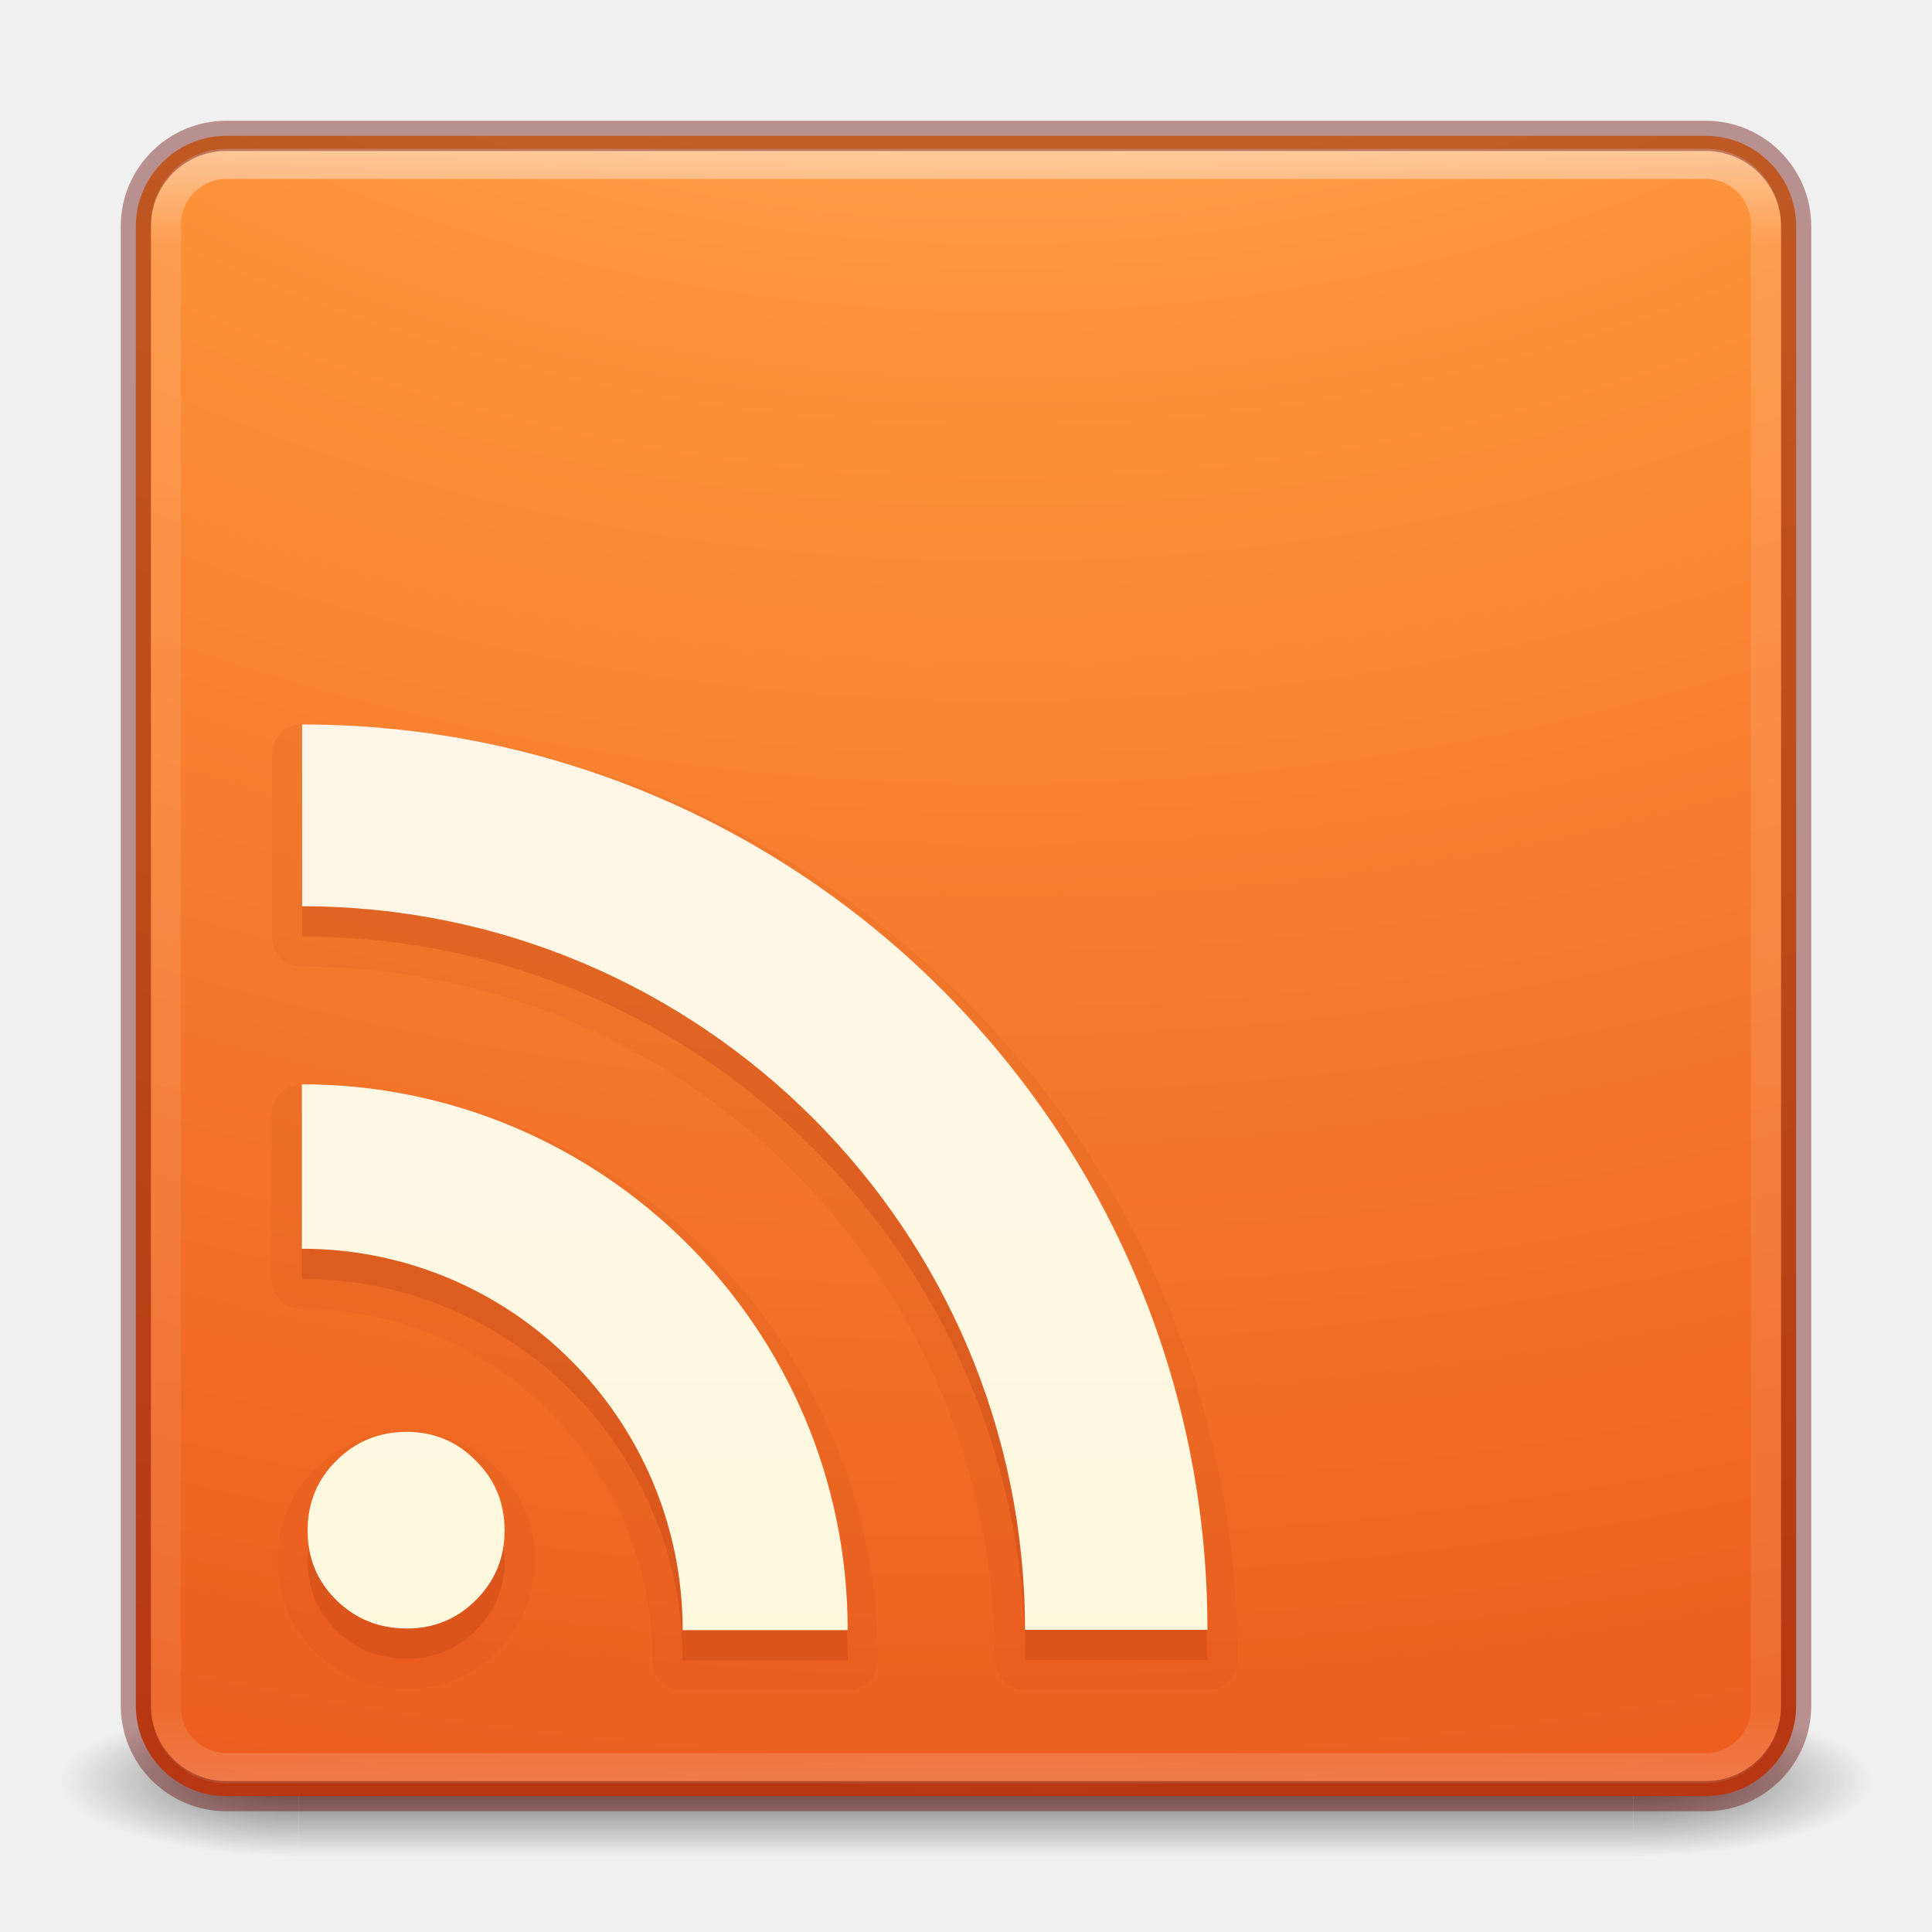
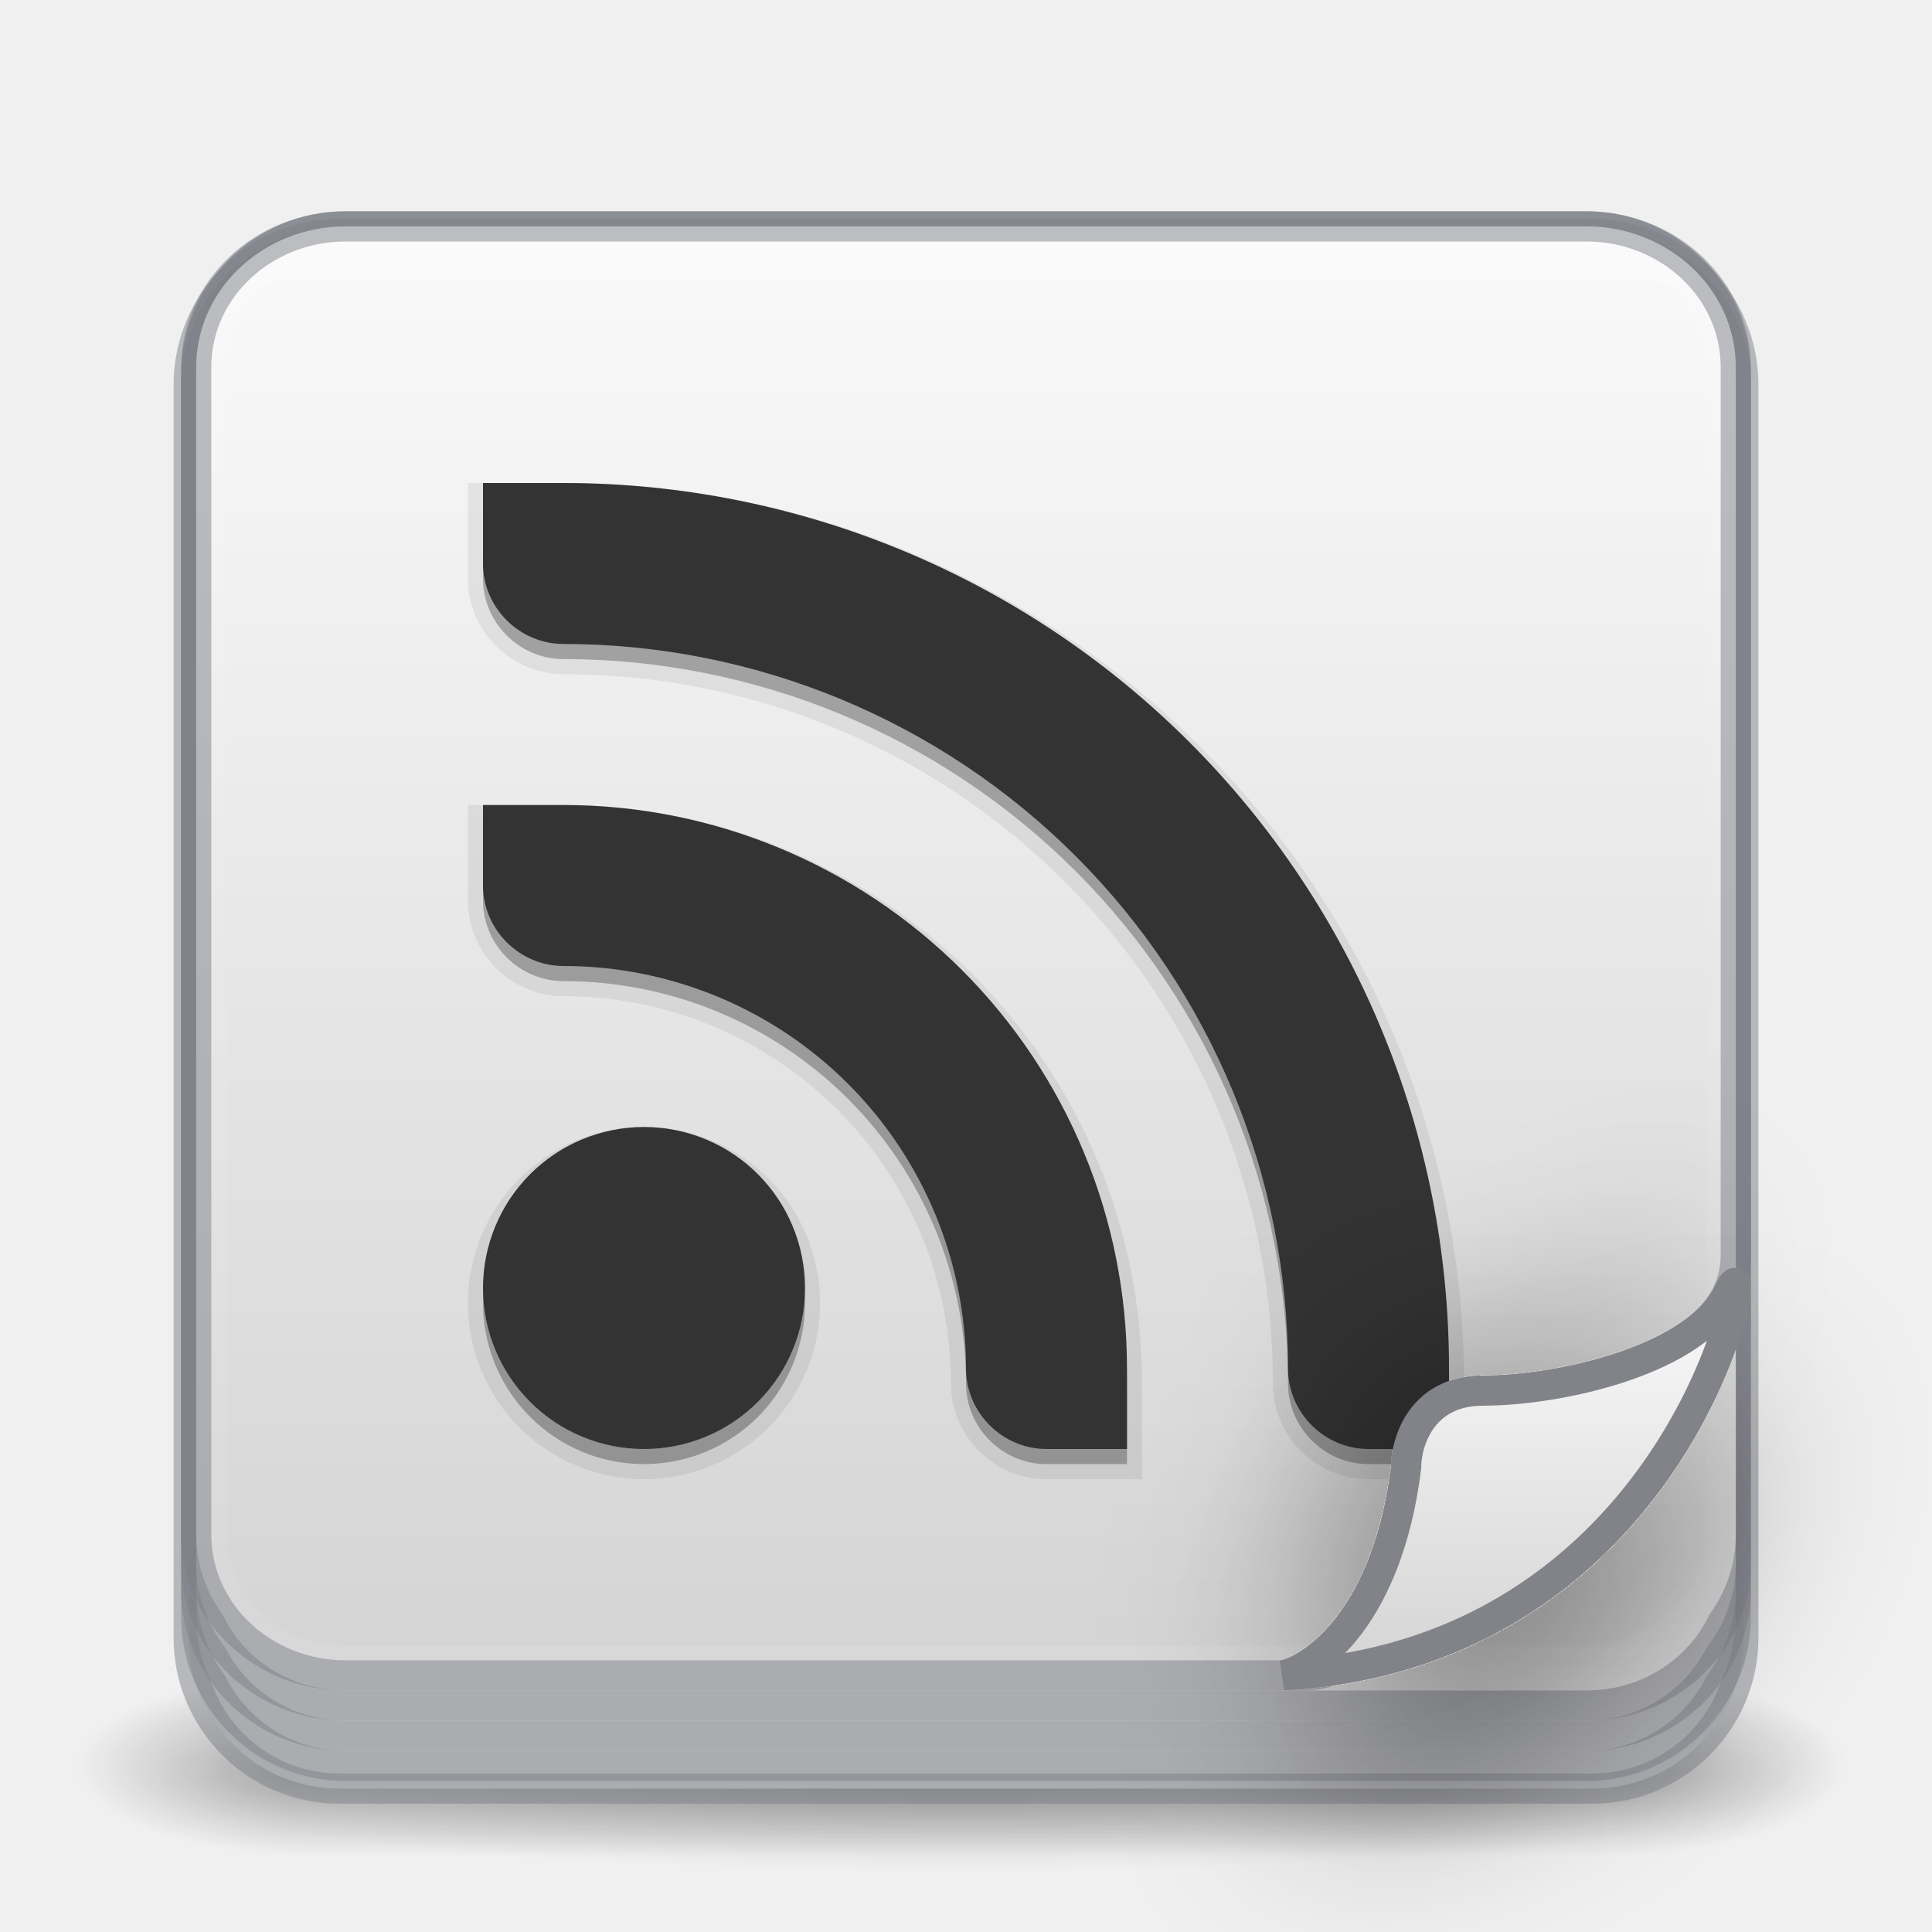
- <svg xmlns="http://www.w3.org/2000/svg" xmlns:xlink="http://www.w3.org/1999/xlink" version="1.1" width="64" height="64" id="svg6333">
-   <defs id="defs6335">
-     <linearGradient x1="167.983" y1="8.508" x2="167.983" y2="54.78" id="linearGradient5809" xlink:href="#linearGradient5803" gradientUnits="userSpaceOnUse" gradientTransform="translate(-130,1.759402e-6)" />
-     <linearGradient id="linearGradient5803">
-       <stop id="stop5805" style="stop-color:#fff5ef;stop-opacity:1" offset="0" />
-       <stop id="stop5807" style="stop-color:#fef8dd;stop-opacity:1" offset="1" />
+ <svg xmlns="http://www.w3.org/2000/svg" width="64" height="64" viewBox="0 0 64 64" fill="none">
+   <g clip-path="url(#clip0)">
+     <g opacity="0.6">
+       <path opacity="0.6" d="M61.167 55.5H53.167V61.5H61.167V55.5Z" fill="url(#paint0_radial)" />
+       <path opacity="0.6" d="M2.5 61.5H10.5V55.5H2.5V61.5Z" fill="url(#paint1_radial)" />
+       <path opacity="0.6" d="M53.167 55.5H10.5V61.5H53.167V55.5Z" fill="url(#paint2_linear)" />
+     </g>
+     <path opacity="0.2" d="M59.5 59C59.499 59.796 56.601 60.559 51.444 61.121C46.287 61.684 39.293 61.999 32 61.999C24.707 61.999 17.713 61.684 12.556 61.121C7.399 60.559 4.501 59.796 4.5 59C4.499 58.606 5.21 58.216 6.592 57.852C7.974 57.488 9.999 57.157 12.553 56.878C15.107 56.6 18.138 56.379 21.475 56.228C24.812 56.077 28.388 55.999 32 55.999C35.612 55.999 39.188 56.077 42.525 56.228C45.862 56.379 48.893 56.6 51.447 56.878C54.001 57.157 56.026 57.488 57.408 57.852C58.79 58.216 59.501 58.606 59.5 59V59Z" fill="url(#paint3_radial)" />
+     <path d="M52.75 7.75H11.25C8.489 7.75 6.25 9.989 6.25 12.75V54.25C6.25 57.011 8.489 59.25 11.25 59.25H52.75C55.511 59.25 57.75 57.011 57.75 54.25V12.75C57.75 9.989 55.511 7.75 52.75 7.75Z" fill="url(#paint4_linear)" />
+     <path opacity="0.3" d="M52.75 8.25H11.25C8.765 8.25 6.75 10.265 6.75 12.75V54.25C6.75 56.735 8.765 58.75 11.25 58.75H52.75C55.235 58.75 57.25 56.735 57.25 54.25V12.75C57.25 10.265 55.235 8.25 52.75 8.25Z" stroke="url(#paint5_linear)" stroke-linecap="round" stroke-linejoin="round" />
+     <path opacity="0.5" d="M52.75 7.75H11.25C8.489 7.75 6.25 9.989 6.25 12.75V54.25C6.25 57.011 8.489 59.25 11.25 59.25H52.75C55.511 59.25 57.75 57.011 57.75 54.25V12.75C57.75 9.989 55.511 7.75 52.75 7.75Z" stroke="#7E8087" stroke-linecap="round" stroke-linejoin="round" />
+     <path d="M52.548 7.5H11.451C8.717 7.5 6.5 9.717 6.5 12.451V53.548C6.5 56.283 8.717 58.5 11.451 58.5H52.548C55.283 58.5 57.5 56.283 57.5 53.548V12.451C57.5 9.717 55.283 7.5 52.548 7.5Z" fill="url(#paint6_linear)" />
+     <path opacity="0.3" d="M52.545 8H11.455C8.995 8 7 9.995 7 12.455V53.545C7 56.005 8.995 58 11.455 58H52.545C55.005 58 57 56.005 57 53.545V12.455C57 9.995 55.005 8 52.545 8Z" stroke="url(#paint7_linear)" stroke-linecap="round" stroke-linejoin="round" />
+     <path opacity="0.5" d="M52.548 7.5H11.451C8.717 7.5 6.5 9.717 6.5 12.451V53.548C6.5 56.283 8.717 58.5 11.451 58.5H52.548C55.283 58.5 57.5 56.283 57.5 53.548V12.451C57.5 9.717 55.283 7.5 52.548 7.5Z" stroke="#7E8087" stroke-linecap="round" stroke-linejoin="round" />
+     <path d="M52.548 7.5H11.451C8.717 7.5 6.5 9.673 6.5 12.354V52.646C6.5 55.327 8.717 57.5 11.451 57.5H52.548C55.283 57.5 57.5 55.327 57.5 52.646V12.354C57.5 9.673 55.283 7.5 52.548 7.5Z" fill="url(#paint8_linear)" />
+     <path opacity="0.3" d="M52.545 8H11.455C8.995 8 7 9.955 7 12.366V52.634C7 55.045 8.995 57 11.455 57H52.545C55.005 57 57 55.045 57 52.634V12.366C57 9.955 55.005 8 52.545 8Z" stroke="url(#paint9_linear)" stroke-linecap="round" stroke-linejoin="round" />
+     <path opacity="0.5" d="M52.548 7.5H11.451C8.717 7.5 6.5 9.673 6.5 12.354V52.646C6.5 55.327 8.717 57.5 11.451 57.5H52.548C55.283 57.5 57.5 55.327 57.5 52.646V12.354C57.5 9.673 55.283 7.5 52.548 7.5Z" stroke="#7E8087" stroke-linecap="round" stroke-linejoin="round" />
+     <path d="M52.548 8H11.451C8.717 8 6.5 10.108 6.5 12.709V51.791C6.5 54.392 8.717 56.5 11.451 56.5H52.548C55.283 56.5 57.5 54.392 57.5 51.791V12.709C57.5 10.108 55.283 8 52.548 8Z" fill="url(#paint10_linear)" />
+     <path opacity="0.3" d="M52.545 8.5H11.455C8.995 8.5 7 10.395 7 12.733V51.767C7 54.105 8.995 56 11.455 56H52.545C55.005 56 57 54.105 57 51.767V12.733C57 10.395 55.005 8.5 52.545 8.5Z" stroke="url(#paint11_linear)" stroke-linecap="round" stroke-linejoin="round" />
+     <path opacity="0.5" d="M52.548 8H11.451C8.717 8 6.5 10.108 6.5 12.709V51.791C6.5 54.392 8.717 56.5 11.451 56.5H52.548C55.283 56.5 57.5 54.392 57.5 51.791V12.709C57.5 10.108 55.283 8 52.548 8Z" stroke="#7E8087" stroke-linecap="round" stroke-linejoin="round" />
+     <path d="M52.548 7.5H11.451C8.717 7.5 6.5 9.586 6.5 12.16V50.84C6.5 53.414 8.717 55.5 11.451 55.5H52.548C55.283 55.5 57.5 53.414 57.5 50.84V12.16C57.5 9.586 55.283 7.5 52.548 7.5Z" fill="url(#paint12_linear)" />
+     <path opacity="0.3" d="M52.545 8H11.455C8.995 8 7 9.875 7 12.188V50.812C7 53.125 8.995 55 11.455 55H52.545C55.005 55 57 53.125 57 50.812V12.188C57 9.875 55.005 8 52.545 8Z" stroke="url(#paint13_linear)" stroke-linecap="round" stroke-linejoin="round" />
+     <path opacity="0.5" d="M52.548 7.5H11.451C8.717 7.5 6.5 9.586 6.5 12.16V50.84C6.5 53.414 8.717 55.5 11.451 55.5H43.233C46.064 55.5 46.805 50.696 48.636 48.536C51.1 45.631 57.5 45.363 57.5 41.553V12.16C57.5 9.586 55.283 7.5 52.548 7.5Z" stroke="#7E8087" stroke-linecap="round" stroke-linejoin="round" />
+     <path d="M16 16.5V19.167C16 20.633 17.211 21.833 18.667 21.833C25.032 21.833 31.137 24.362 35.637 28.863C40.138 33.364 42.667 39.468 42.667 45.833C42.667 47.3 43.877 48.5 45.333 48.5H48V45.833C48 38.054 44.909 30.593 39.408 25.092C33.907 19.59 26.446 16.5 18.667 16.5H16ZM16 27.167V29.833C16 31.3 17.211 32.5 18.667 32.5C22.203 32.5 25.595 33.905 28.095 36.405C30.596 38.906 32 42.297 32 45.833C32 47.3 33.211 48.5 34.667 48.5H37.333V45.833C37.333 40.883 35.367 36.135 31.866 32.634C28.365 29.133 23.617 27.167 18.667 27.167H16ZM21.333 37.833C19.919 37.833 18.562 38.395 17.562 39.395C16.562 40.396 16 41.752 16 43.167C16 44.581 16.562 45.938 17.562 46.938C18.562 47.938 19.919 48.5 21.333 48.5C22.748 48.5 24.105 47.938 25.105 46.938C26.105 45.938 26.667 44.581 26.667 43.167C26.667 41.752 26.105 40.396 25.105 39.395C24.105 38.395 22.748 37.833 21.333 37.833Z" fill="black" fill-opacity="0.15" />
+     <path d="M16 16.5V19.167C16 20.633 17.211 21.833 18.667 21.833C25.032 21.833 31.137 24.362 35.637 28.863C40.138 33.364 42.667 39.468 42.667 45.833C42.667 47.3 43.877 48.5 45.333 48.5H48V45.833C48 38.054 44.909 30.593 39.408 25.092C33.907 19.59 26.446 16.5 18.667 16.5H16ZM16 27.167V29.833C16 31.3 17.211 32.5 18.667 32.5C22.203 32.5 25.595 33.905 28.095 36.405C30.596 38.906 32 42.297 32 45.833C32 47.3 33.211 48.5 34.667 48.5H37.333V45.833C37.333 40.883 35.367 36.135 31.866 32.634C28.365 29.133 23.617 27.167 18.667 27.167H16ZM21.333 37.833C19.919 37.833 18.562 38.395 17.562 39.395C16.562 40.396 16 41.752 16 43.167C16 44.581 16.562 45.938 17.562 46.938C18.562 47.938 19.919 48.5 21.333 48.5C22.748 48.5 24.105 47.938 25.105 46.938C26.105 45.938 26.667 44.581 26.667 43.167C26.667 41.752 26.105 40.396 25.105 39.395C24.105 38.395 22.748 37.833 21.333 37.833Z" fill="black" fill-opacity="0.15" stroke="black" stroke-opacity="0.07" />
+     <path d="M16 16V18.667C16 20.133 17.211 21.333 18.667 21.333C25.032 21.333 31.137 23.862 35.637 28.363C40.138 32.864 42.667 38.968 42.667 45.333C42.667 46.8 43.877 48 45.333 48H48V45.333C48 37.554 44.909 30.093 39.408 24.592C33.907 19.09 26.446 16 18.667 16H16ZM16 26.667V29.333C16 30.8 17.211 32 18.667 32C22.203 32 25.595 33.405 28.095 35.905C30.596 38.406 32 41.797 32 45.333C32 46.8 33.211 48 34.667 48H37.333V45.333C37.333 40.383 35.367 35.635 31.866 32.134C28.365 28.633 23.617 26.667 18.667 26.667H16ZM21.333 37.333C19.919 37.333 18.562 37.895 17.562 38.895C16.562 39.896 16 41.252 16 42.667C16 44.081 16.562 45.438 17.562 46.438C18.562 47.438 19.919 48 21.333 48C22.748 48 24.105 47.438 25.105 46.438C26.105 45.438 26.667 44.081 26.667 42.667C26.667 41.252 26.105 39.896 25.105 38.895C24.105 37.895 22.748 37.333 21.333 37.333Z" fill="#333333" />
+     <g filter="url(#filter0_dd)">
+       <path d="M46.579 48.615C45.967 53.511 43.605 55.245 42.5 55.5C56.013 54.735 58.307 40.454 57.288 42.749C56.268 45.044 51.678 46.065 49.129 46.065C47.089 46.065 46.579 47.765 46.579 48.615Z" fill="url(#paint14_linear)" />
+       <path d="M46.579 48.615C45.967 53.511 43.605 55.245 42.5 55.5C56.013 54.735 58.307 40.454 57.288 42.749C56.268 45.044 51.678 46.065 49.129 46.065C47.089 46.065 46.579 47.765 46.579 48.615Z" stroke="#818389" />
+     </g>
+   </g>
+   <defs>
+     <filter id="filter0_dd" x="35.388" y="35" width="28.612" height="30.999" filterUnits="userSpaceOnUse" color-interpolation-filters="sRGB">
+       <feFlood flood-opacity="0" result="BackgroundImageFix" />
+       <feColorMatrix in="SourceAlpha" type="matrix" values="0 0 0 0 0 0 0 0 0 0 0 0 0 0 0 0 0 0 127 0" result="hardAlpha" />
+       <feOffset dx="-2" dy="-2" />
+       <feGaussianBlur stdDeviation="2.5" />
+       <feComposite in2="hardAlpha" operator="out" />
+       <feColorMatrix type="matrix" values="0 0 0 0 0 0 0 0 0 0 0 0 0 0 0 0 0 0 0.2 0" />
+       <feBlend mode="normal" in2="BackgroundImageFix" result="effect1_dropShadow" />
+       <feColorMatrix in="SourceAlpha" type="matrix" values="0 0 0 0 0 0 0 0 0 0 0 0 0 0 0 0 0 0 127 0" result="hardAlpha" />
+       <feOffset dy="4" />
+       <feGaussianBlur stdDeviation="3" />
+       <feComposite in2="hardAlpha" operator="out" />
+       <feColorMatrix type="matrix" values="0 0 0 0 0 0 0 0 0 0 0 0 0 0 0 0 0 0 0.4 0" />
+       <feBlend mode="normal" in2="effect1_dropShadow" result="effect2_dropShadow" />
+       <feBlend mode="normal" in="SourceGraphic" in2="effect2_dropShadow" result="shape" />
+     </filter>
+     <radialGradient id="paint0_radial" cx="0" cy="0" r="1" gradientUnits="userSpaceOnUse" gradientTransform="translate(53.1555 58.5) scale(8.01514 3)">
+       <stop stop-color="#181818" />
+       <stop offset="1" stop-color="#181818" stop-opacity="0" />
+     </radialGradient>
+     <radialGradient id="paint1_radial" cx="0" cy="0" r="1" gradientUnits="userSpaceOnUse" gradientTransform="translate(10.5112 58.5) rotate(180) scale(8.01514 3)">
+       <stop stop-color="#181818" />
+       <stop offset="1" stop-color="#181818" stop-opacity="0" />
+     </radialGradient>
+     <linearGradient id="paint2_linear" x1="33.446" y1="61.524" x2="33.446" y2="55.499" gradientUnits="userSpaceOnUse">
+       <stop stop-color="#181818" stop-opacity="0" />
+       <stop offset="0.5" stop-color="#181818" />
+       <stop offset="1" stop-color="#181818" stop-opacity="0" />
    </linearGradient>
-     <linearGradient x1="27.096" y1="10.881" x2="27.096" y2="39.151" id="linearGradient5801" xlink:href="#linearGradient3895-9-0-3-5-2-0-4-9" gradientUnits="userSpaceOnUse" gradientTransform="matrix(1.410256,0,0,1.410256,0.391129,-2.255998)" />
-     <linearGradient id="linearGradient3895-9-0-3-5-2-0-4-9">
-       <stop id="stop3897-0-5-7-89-6-6-7-0" style="stop-color:#dc5639;stop-opacity:1" offset="0" />
-       <stop id="stop3899-8-7-06-3-8-3-8-0" style="stop-color:#9d0f0f;stop-opacity:1" offset="1" />
+     <radialGradient id="paint3_radial" cx="0" cy="0" r="1" gradientUnits="userSpaceOnUse" gradientTransform="translate(32 59) scale(27.5 3)">
+       <stop />
+       <stop offset="1" stop-opacity="0" />
+     </radialGradient>
+     <linearGradient id="paint4_linear" x1="31.436" y1="7.954" x2="31.436" y2="59.214" gradientUnits="userSpaceOnUse">
+       <stop stop-color="#FAFAFA" />
+       <stop offset="1" stop-color="#D4D4D4" />
    </linearGradient>
-     <linearGradient x1="24" y1="5" x2="24" y2="43" id="linearGradient3381-5-4" xlink:href="#linearGradient3924-2-2-5-8" gradientUnits="userSpaceOnUse" gradientTransform="matrix(1.432432,0,0,1.436283,-2.378381,-2.470778)" />
-     <linearGradient id="linearGradient3924-2-2-5-8">
-       <stop id="stop3926-9-4-9-6" style="stop-color:#ffffff;stop-opacity:1" offset="0" />
-       <stop id="stop3928-9-8-6-5" style="stop-color:#ffffff;stop-opacity:0.235" offset="0.063" />
-       <stop id="stop3930-3-5-1-7" style="stop-color:#ffffff;stop-opacity:0.157" offset="0.951" />
-       <stop id="stop3932-8-0-4-8" style="stop-color:#ffffff;stop-opacity:0.392" offset="1" />
+     <linearGradient id="paint5_linear" x1="32" y1="7.568" x2="32" y2="59.432" gradientUnits="userSpaceOnUse">
+       <stop stop-color="white" />
+       <stop offset="0.063" stop-color="white" stop-opacity="0.235" />
+       <stop offset="0.951" stop-color="white" stop-opacity="0.157" />
+       <stop offset="1" stop-color="white" stop-opacity="0.392" />
    </linearGradient>
-     <radialGradient cx="6.73" cy="9.957" r="12.672" fx="6.2" fy="9.957" id="radialGradient3402-7-1-6" xlink:href="#linearGradient2867-449-88-871-390-598-476-591-434-148-57-177-8-3-3-6-4-8-8-8" gradientUnits="userSpaceOnUse" gradientTransform="matrix(0,13.39398,-16.44353,0,196.9021,-114.8937)" />
-     <linearGradient id="linearGradient2867-449-88-871-390-598-476-591-434-148-57-177-8-3-3-6-4-8-8-8">
-       <stop id="stop3750-1-0-7-6-6-1-3-9" style="stop-color:#ffcd7d;stop-opacity:1" offset="0" />
-       <stop id="stop3752-3-7-4-0-32-8-923-0" style="stop-color:#fc8f36;stop-opacity:1" offset="0.262" />
-       <stop id="stop3754-1-8-5-2-7-6-7-1" style="stop-color:#e23a0e;stop-opacity:1" offset="0.705" />
-       <stop id="stop3756-1-6-2-6-6-1-96-6" style="stop-color:#ac441f;stop-opacity:1" offset="1" />
+     <linearGradient id="paint6_linear" x1="31.441" y1="7.702" x2="31.441" y2="58.464" gradientUnits="userSpaceOnUse">
+       <stop stop-color="#FAFAFA" />
+       <stop offset="1" stop-color="#D4D4D4" />
    </linearGradient>
-     <radialGradient cx="4.993" cy="43.5" r="2.5" fx="4.993" fy="43.5" id="radialGradient3337-2-2" xlink:href="#linearGradient3688-166-749-4-0-3-8" gradientUnits="userSpaceOnUse" gradientTransform="matrix(2.003784,0,0,1.4,27.98813,-17.4)" />
-     <linearGradient id="linearGradient3688-166-749-4-0-3-8">
-       <stop id="stop2883-4-0-1-8" style="stop-color:#181818;stop-opacity:1" offset="0" />
-       <stop id="stop2885-9-2-9-6" style="stop-color:#181818;stop-opacity:0" offset="1" />
+     <linearGradient id="paint7_linear" x1="32" y1="7.324" x2="32" y2="58.676" gradientUnits="userSpaceOnUse">
+       <stop stop-color="white" />
+       <stop offset="0.063" stop-color="white" stop-opacity="0.235" />
+       <stop offset="0.951" stop-color="white" stop-opacity="0.157" />
+       <stop offset="1" stop-color="white" stop-opacity="0.392" />
    </linearGradient>
-     <radialGradient cx="4.993" cy="43.5" r="2.5" fx="4.993" fy="43.5" id="radialGradient3339-1-4" xlink:href="#linearGradient3688-464-309-9-2-4-2" gradientUnits="userSpaceOnUse" gradientTransform="matrix(2.003784,0,0,1.4,-20.01187,-104.4)" />
-     <linearGradient id="linearGradient3688-464-309-9-2-4-2">
-       <stop id="stop2889-7-9-6-9" style="stop-color:#181818;stop-opacity:1" offset="0" />
-       <stop id="stop2891-6-6-1-7" style="stop-color:#181818;stop-opacity:0" offset="1" />
+     <linearGradient id="paint8_linear" x1="31.441" y1="7.698" x2="31.441" y2="57.465" gradientUnits="userSpaceOnUse">
+       <stop stop-color="#FAFAFA" />
+       <stop offset="1" stop-color="#D4D4D4" />
    </linearGradient>
-     <linearGradient id="linearGradient3702-501-757-8-4-1-1">
-       <stop id="stop2895-8-9-9-1" style="stop-color:#181818;stop-opacity:0" offset="0" />
-       <stop id="stop2897-7-8-7-7" style="stop-color:#181818;stop-opacity:1" offset="0.5" />
-       <stop id="stop2899-4-5-1-5" style="stop-color:#181818;stop-opacity:0" offset="1" />
+     <linearGradient id="paint9_linear" x1="32" y1="7.338" x2="32" y2="57.662" gradientUnits="userSpaceOnUse">
+       <stop stop-color="white" />
+       <stop offset="0.063" stop-color="white" stop-opacity="0.235" />
+       <stop offset="0.951" stop-color="white" stop-opacity="0.157" />
+       <stop offset="1" stop-color="white" stop-opacity="0.392" />
    </linearGradient>
-     <linearGradient x1="25.058" y1="47.028" x2="25.058" y2="39.999" id="linearGradient6394" xlink:href="#linearGradient3702-501-757-8-4-1-1" gradientUnits="userSpaceOnUse" />
-     <linearGradient x1="167.983" y1="8.508" x2="167.983" y2="54.78" id="linearGradient3027" xlink:href="#linearGradient5803" gradientUnits="userSpaceOnUse" gradientTransform="translate(-126.7748,1.759402e-6)" />
-     <linearGradient x1="27.096" y1="10.881" x2="27.096" y2="39.151" id="linearGradient3031" xlink:href="#linearGradient3895-9-0-3-5-2-0-4-9" gradientUnits="userSpaceOnUse" gradientTransform="matrix(1.410256,0,0,1.410256,-63.30651,-2.255998)" />
-     <linearGradient x1="24" y1="5" x2="24" y2="43" id="linearGradient3034" xlink:href="#linearGradient3924-2-2-5-8" gradientUnits="userSpaceOnUse" gradientTransform="matrix(1.432432,0,0,1.436283,-2.378381,-2.470778)" />
-     <radialGradient cx="6.73" cy="9.957" r="12.672" fx="6.2" fy="9.957" id="radialGradient3037" xlink:href="#linearGradient2867-449-88-871-390-598-476-591-434-148-57-177-8-3-3-6-4-8-8-8" gradientUnits="userSpaceOnUse" gradientTransform="matrix(0,13.39398,-16.44353,0,196.9021,-114.8937)" />
-     <linearGradient x1="167.983" y1="8.508" x2="167.983" y2="54.78" id="linearGradient3027-4" xlink:href="#linearGradient5803-0" gradientUnits="userSpaceOnUse" gradientTransform="translate(-126.7748,1.759402e-6)" />
-     <linearGradient id="linearGradient5803-0">
-       <stop id="stop5805-3" style="stop-color:#fff5ef;stop-opacity:1" offset="0" />
-       <stop id="stop5807-1" style="stop-color:#fef8dd;stop-opacity:1" offset="1" />
+     <linearGradient id="paint10_linear" x1="31.441" y1="8.192" x2="31.441" y2="56.466" gradientUnits="userSpaceOnUse">
+       <stop stop-color="#FAFAFA" />
+       <stop offset="1" stop-color="#D4D4D4" />
    </linearGradient>
+     <linearGradient id="paint11_linear" x1="32" y1="7.858" x2="32" y2="56.642" gradientUnits="userSpaceOnUse">
+       <stop stop-color="white" />
+       <stop offset="0.063" stop-color="white" stop-opacity="0.235" />
+       <stop offset="0.951" stop-color="white" stop-opacity="0.157" />
+       <stop offset="1" stop-color="white" stop-opacity="0.392" />
+     </linearGradient>
+     <linearGradient id="paint12_linear" x1="30.801" y1="7.5" x2="30.801" y2="55.5" gradientUnits="userSpaceOnUse">
+       <stop stop-color="#FAFAFA" />
+       <stop offset="1" stop-color="#D4D4D4" />
+     </linearGradient>
+     <linearGradient id="paint13_linear" x1="32" y1="7.365" x2="32" y2="55.635" gradientUnits="userSpaceOnUse">
+       <stop stop-color="white" />
+       <stop offset="0.063" stop-color="white" stop-opacity="0.235" />
+       <stop offset="0.951" stop-color="white" stop-opacity="0.157" />
+       <stop offset="1" stop-color="white" stop-opacity="0.392" />
+     </linearGradient>
+     <linearGradient id="paint14_linear" x1="50" y1="42.5" x2="50" y2="55.5" gradientUnits="userSpaceOnUse">
+       <stop stop-color="#FAFAFA" />
+       <stop offset="1" stop-color="#D4D4D4" />
+     </linearGradient>
+     <clipPath id="clip0">
+       <rect width="64" height="64" fill="white" />
+     </clipPath>
  </defs>
-   <g transform="matrix(1.57895,0,0,0.7142857,-5.894751,27.92857)" id="g3712-8-2-4-4" style="opacity:0.6">
-     <rect width="5" height="7" x="38" y="40" id="rect2801-5-5-7-9" style="fill:url(#radialGradient3337-2-2);fill-opacity:1;stroke:none" />
-     <rect width="5" height="7" x="-10" y="-47" transform="scale(-1,-1)" id="rect3696-3-0-3-7" style="fill:url(#radialGradient3339-1-4);fill-opacity:1;stroke:none" />
-     <rect width="28" height="7" x="10" y="40" id="rect3700-5-6-8-4" style="fill:url(#linearGradient6394);fill-opacity:1;stroke:none" />
-   </g>
-   <rect width="55" height="55" rx="3" ry="3" x="4.5" y="4.5" id="rect5505-21-3-8-5-2" style="color:#000000;fill:url(#radialGradient3037);fill-opacity:1;fill-rule:nonzero;stroke:none;stroke-width:1;marker:none;visibility:visible;display:inline;overflow:visible;enable-background:accumulate" />
-   <rect width="53" height="53.142" rx="2" ry="2" x="5.5" y="5.429" id="rect6741-5-0-2-3" style="opacity:0.5;fill:none;stroke:url(#linearGradient3034);stroke-width:1;stroke-linecap:round;stroke-linejoin:round;stroke-miterlimit:4;stroke-opacity:1;stroke-dasharray:none;stroke-dashoffset:0" />
-   <rect width="55" height="55" rx="3" ry="3" x="4.5" y="4.5" id="rect5505-21-3-8-9-1-1" style="opacity:0.4;color:#000000;fill:none;stroke:#640000;stroke-width:1;stroke-linecap:round;stroke-linejoin:round;stroke-miterlimit:4;stroke-opacity:1;stroke-dasharray:none;stroke-dashoffset:0;marker:none;visibility:visible;display:inline;overflow:visible;enable-background:accumulate" />
-   <path d="m 10.19,51.706 c 0,-0.921 0.318,-1.694 0.954,-2.319 0.636,-0.637 1.414,-0.955 2.334,-0.955 0.897,2.5e-5 1.658,0.318 2.283,0.955 0.636,0.625 0.954,1.398 0.954,2.319 0,0.898 -0.318,1.666 -0.954,2.302 -0.625,0.625 -1.386,0.938 -2.283,0.938 -0.92,1.9e-5 -1.698,-0.313 -2.334,-0.938 C 10.508,53.383 10.19,52.616 10.19,51.706 M 10,36.919 l 0,5.447 c 6.961,0 12.614,5.662 12.614,12.634 l 5.467,0 C 28.081,45.014 19.971,36.919 10,36.919 z m 0.009,-11.919 0,6.021 c 13.216,0 23.946,10.741 23.946,23.969 l 6.044,0 c 4.4e-5,-16.559 -13.447,-29.991 -29.991,-29.991 z" id="path3890" style="font-size:13.59px;font-style:normal;font-variant:normal;font-weight:bold;font-stretch:normal;text-align:start;line-height:125%;writing-mode:lr-tb;text-anchor:start;opacity:0.3;fill:#ba3d12;fill-opacity:1;stroke:none;font-family:Bitstream Vera Serif" />
-   <path d="m 10.19,51.706 c 0,-0.921 0.318,-1.694 0.954,-2.319 0.636,-0.637 1.414,-0.955 2.334,-0.955 0.897,2.5e-5 1.658,0.318 2.283,0.955 0.636,0.625 0.954,1.398 0.954,2.319 0,0.898 -0.318,1.666 -0.954,2.302 -0.625,0.625 -1.386,0.938 -2.283,0.938 -0.92,1.9e-5 -1.698,-0.313 -2.334,-0.938 C 10.508,53.383 10.19,52.616 10.19,51.706 M 10,36.919 l 0,5.447 c 6.961,0 12.614,5.662 12.614,12.634 l 5.467,0 C 28.081,45.014 19.971,36.919 10,36.919 z m 0.009,-11.919 0,6.021 c 13.216,0 23.946,10.741 23.946,23.969 l 6.044,0 c 4.4e-5,-16.559 -13.447,-29.991 -29.991,-29.991 z" id="path3892" style="font-size:13.59px;font-style:normal;font-variant:normal;font-weight:bold;font-stretch:normal;text-align:start;line-height:125%;writing-mode:lr-tb;text-anchor:start;opacity:0.1;fill:#ba3d12;fill-opacity:1;stroke:#ba3d12;stroke-width:2;stroke-linejoin:round;stroke-miterlimit:4;stroke-opacity:1;stroke-dasharray:none;font-family:Bitstream Vera Serif" />
-   <path d="m 10.19,50.706 c 0,-0.921 0.318,-1.694 0.954,-2.319 0.636,-0.637 1.414,-0.955 2.334,-0.955 0.897,2.5e-5 1.658,0.318 2.283,0.955 0.636,0.625 0.954,1.398 0.954,2.319 0,0.898 -0.318,1.666 -0.954,2.302 -0.625,0.625 -1.386,0.938 -2.283,0.938 -0.92,1.9e-5 -1.698,-0.313 -2.334,-0.938 C 10.508,52.383 10.19,51.616 10.19,50.706 M 10,35.919 l 0,5.447 c 6.961,0 12.614,5.662 12.614,12.634 l 5.467,0 C 28.081,44.014 19.971,35.919 10,35.919 z m 0.009,-11.919 0,6.021 c 13.216,0 23.946,10.741 23.946,23.969 l 6.044,0 c 4.4e-5,-16.559 -13.447,-29.991 -29.991,-29.991 z" id="path4311" style="font-size:13.59px;font-style:normal;font-variant:normal;font-weight:bold;font-stretch:normal;text-align:start;line-height:125%;writing-mode:lr-tb;text-anchor:start;color:#000000;fill:url(#linearGradient3027-4);fill-opacity:1;fill-rule:nonzero;stroke:none;marker:none;visibility:visible;display:inline;overflow:visible;enable-background:accumulate;font-family:Bitstream Vera Serif" />
</svg>
